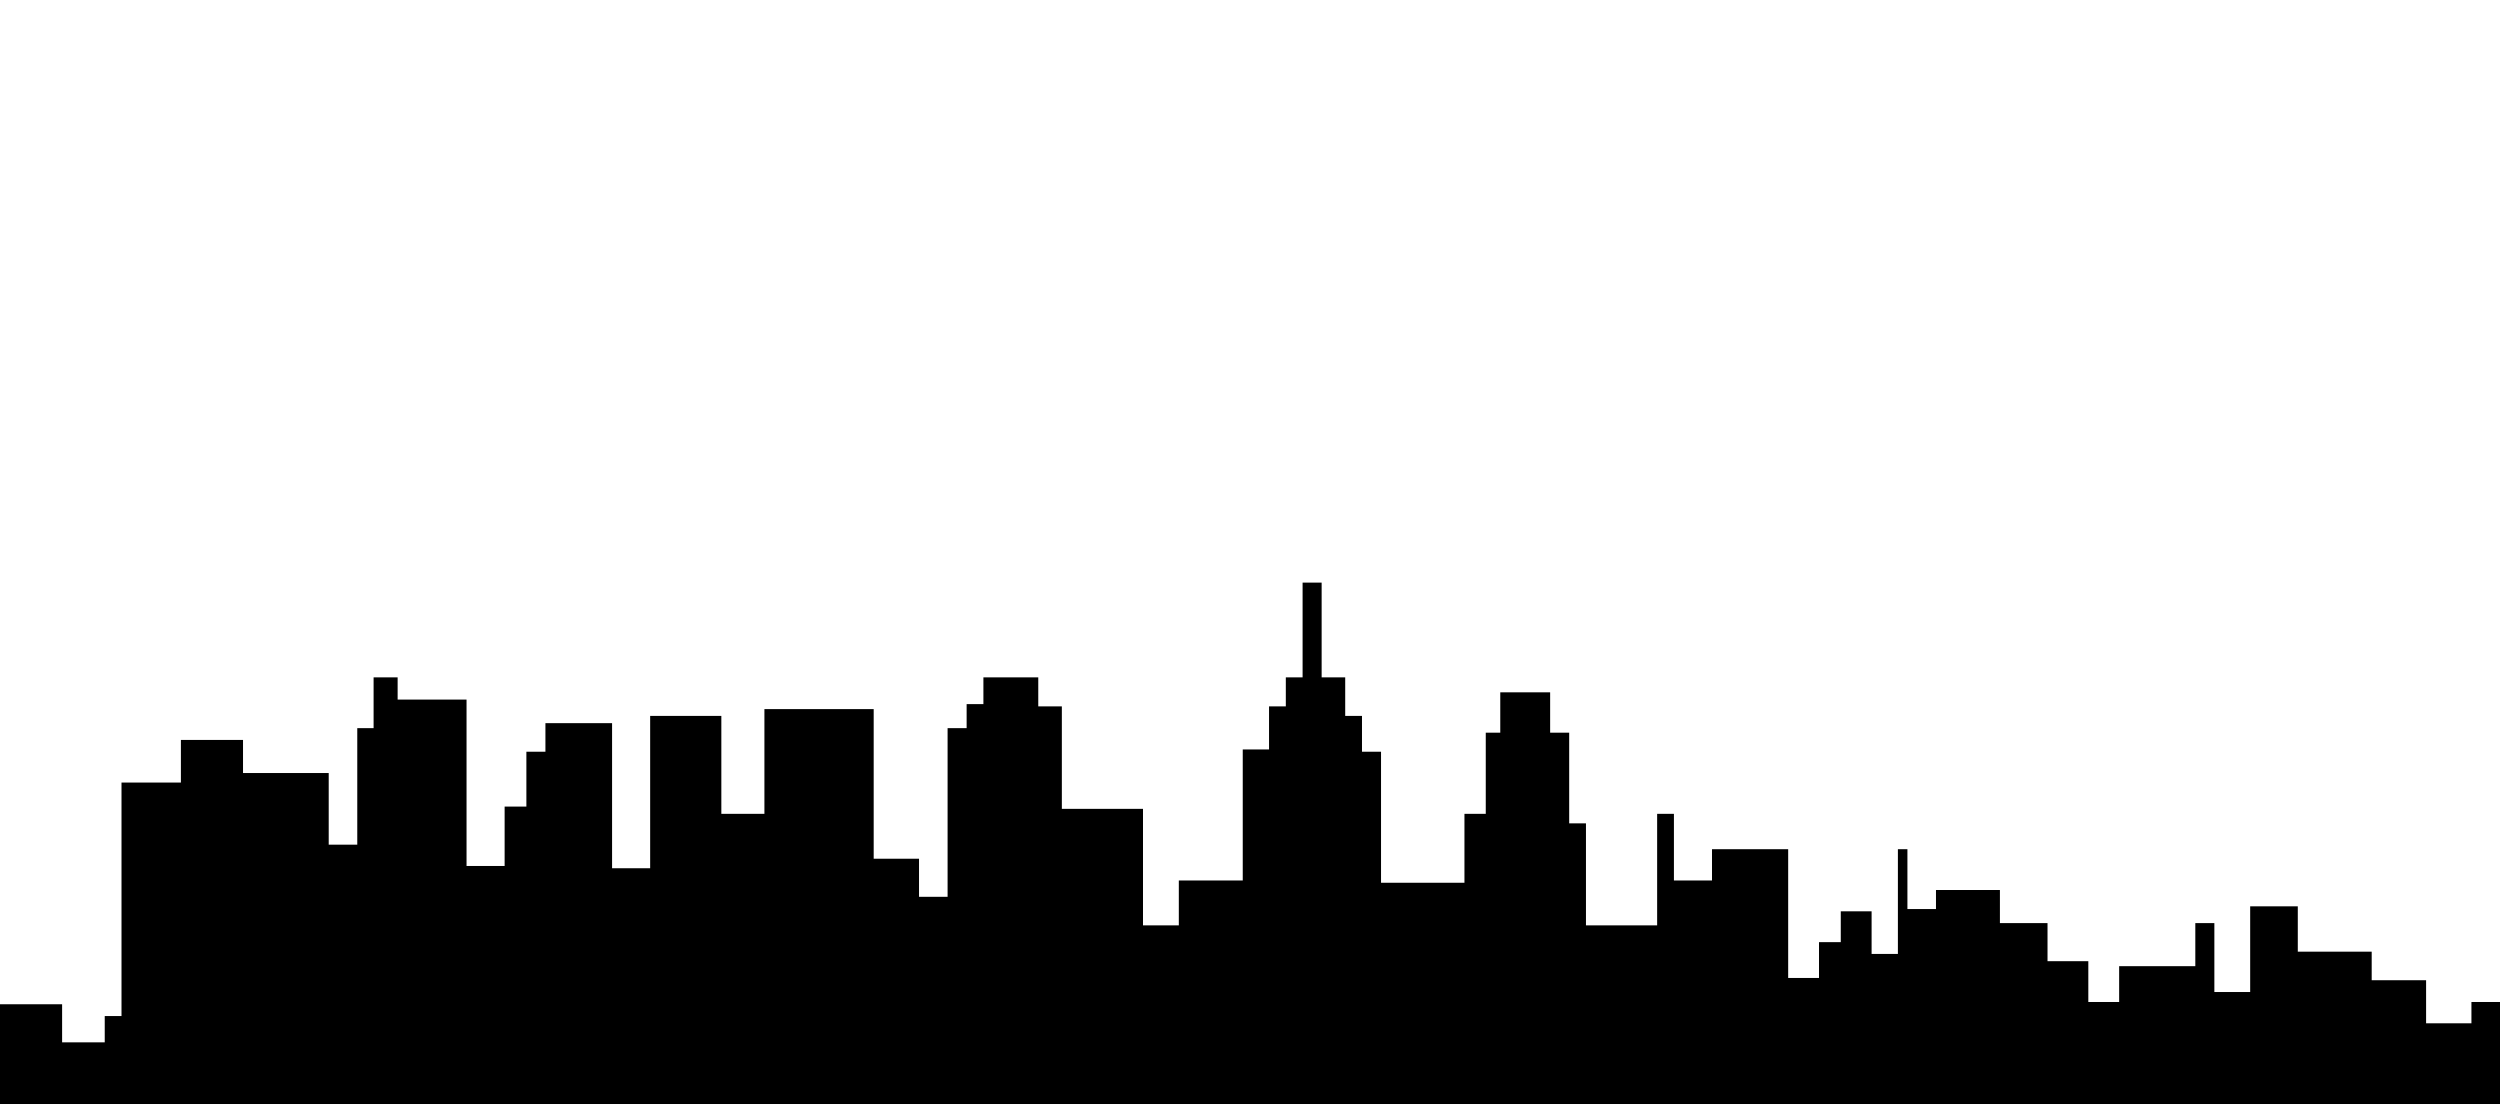
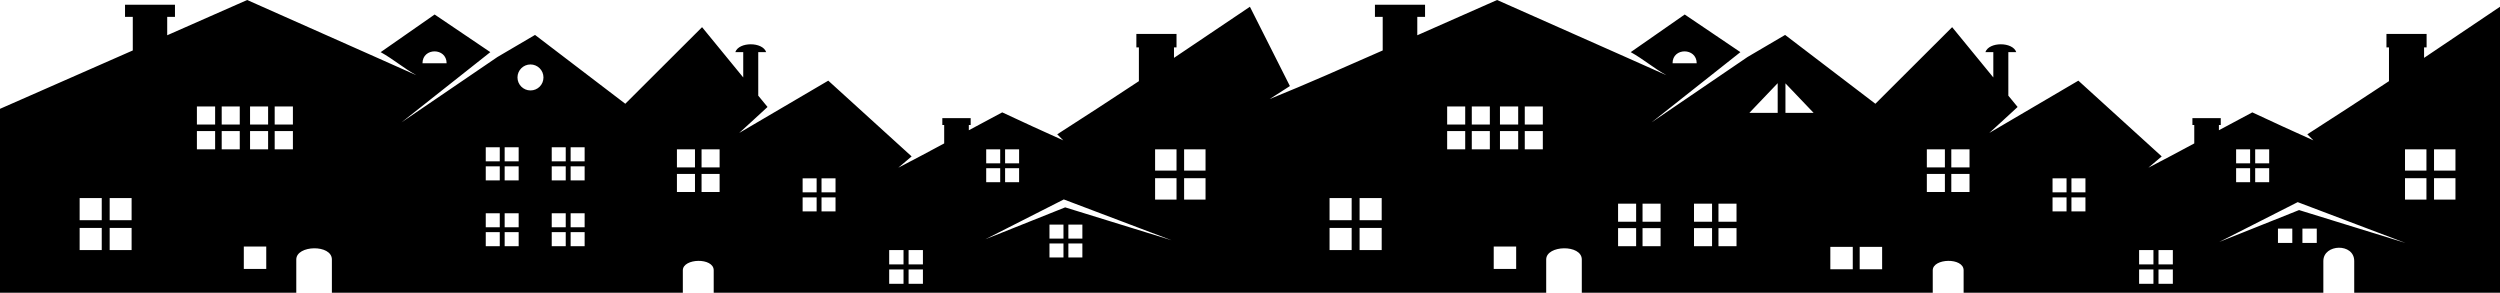
- <svg xmlns="http://www.w3.org/2000/svg" version="1.1" id="svg2" x="0px" y="0px" viewBox="0 0 551.4 243.5" style="enable-background:new 0 0 551.4 243.5;" xml:space="preserve">
-   <polygon points="545.1,221 545.1,225.7 535.1,225.7 535.1,216.2 523.1,216.2 523.1,209.9 506.8,209.9 506.8,199.9 496.3,199.9   496.3,218.8 488.4,218.8 488.4,203.6 484.2,203.6 484.2,213.1 467.4,213.1 467.4,221 460.6,221 460.6,212 451.6,212 451.6,203.6   441.1,203.6 441.1,196.3 427,196.3 427,200.5 420.7,200.5 420.7,187.3 418.6,187.3 418.6,210.4 412.8,210.4 412.8,201 406,201   406,207.8 401.2,207.8 401.2,215.7 394.4,215.7 394.4,187.3 377.6,187.3 377.6,194.2 369.2,194.2 369.2,179.5 365.5,179.5   365.5,204.1 349.8,204.1 349.8,181.6 346.1,181.6 346.1,161.6 341.9,161.6 341.9,152.7 330.9,152.7 330.9,161.6 327.7,161.6   327.7,179.5 323,179.5 323,194.7 304.6,194.7 304.6,165.8 300.4,165.8 300.4,157.9 296.7,157.9 296.7,149.4 291.5,149.4   291.5,128.5 287.3,128.5 287.3,149.4 283.6,149.4 283.6,155.8 279.9,155.8 279.9,165.3 274.1,165.3 274.1,194.2 260,194.2   260,204.1 252.1,204.1 252.1,178.4 234.2,178.4 234.2,155.8 229,155.8 229,149.4 216.9,149.4 216.9,155.3 213.2,155.3 213.2,160.6   209,160.6 209,197.8 202.7,197.8 202.7,189.4 192.7,189.4 192.7,156.4 168.6,156.4 168.6,179.5 159.1,179.5 159.1,157.9   143.4,157.9 143.4,191.5 135,191.5 135,159.5 120.3,159.5 120.3,165.8 116.1,165.8 116.1,177.9 111.3,177.9 111.3,191 102.9,191   102.9,154.3 87.7,154.3 87.7,149.4 82.4,149.4 82.4,160.6 78.8,160.6 78.8,186.3 72.5,186.3 72.5,170.5 53.6,170.5 53.6,163.2   39.9,163.2 39.9,172.6 26.8,172.6 26.8,224.1 23.1,224.1 23.1,229.9 13.7,229.9 13.7,221.5 0,221.5 0,243.5 551.4,243.5 551.4,221   " />
+ <svg xmlns="http://www.w3.org/2000/svg" version="1.1" id="Livello_1" x="0px" y="0px" viewBox="0 0 1481.7 173.5" style="enable-background:new 0 0 1481.7 173.5;" xml:space="preserve">
+   <path d="M1436.7,34.3v-6.2h1.5v-8h-23.8v8h1.5v20c-16,10.6-32.2,21.1-48.4,31.5l3.6,3.6c-12.1-5.4-24.2-11-36.2-16.6l-19.8,10.6  v-3.1h1.1V70h-16.8v4.1h1.1v10.9c-9.1,4.9-18.1,9.7-27.2,14.4l7.9-6.7l-49.4-44.9c-17.6,10.3-35.2,20.7-52.8,31  c5.6-5.2,11.3-10.2,16.8-15.4l-5.5-6.7V30.9h4.7c-2.1-6.2-16.2-6.2-18.3,0h4.7v15l-24.4-29.8l-45.5,45.4L1058,20.7l-22.3,13.1v0  l-56.8,38.7l52.6-41.6l-33-22.3l-32,22.3c7.6,4.2,13.6,9.5,21.2,13.7l-24.9-11.1L887.3,0L840,20.9V10h4.6V2.8h-29.7V10h4.6v19.9  c-22.3,9.8-44.5,19.7-67,28.8l12-7.7L740.8,4c-14.9,10.1-29.9,20.2-45,30.3v-6.2h1.5v-8h-23.8v8h1.5v20  c-16,10.6-32.2,21.1-48.4,31.5l3.6,3.6c-12.1-5.4-24.2-11-36.2-16.6l-19.8,10.6v-3.1h1.1V70h-16.8v4.1h1.1v10.9  c-9.1,4.9-18.1,9.7-27.2,14.4l7.9-6.7l-49.4-44.9c-17.6,10.3-35.2,20.7-52.8,31c5.6-5.2,11.3-10.2,16.8-15.4l-5.5-6.7V30.9h4.7  c-2.1-6.2-16.2-6.2-18.3,0h4.7v15l-24.4-29.8l-45.5,45.4l-53.5-40.8l-22.3,13.1l0,0L238,72.5l52.6-41.6l-33-22.3l-35.7,24.9l3.7-2.6  c7.6,4.2,13.6,9.5,21.2,13.7l-24.9-11.1L146.5,0L99.1,20.9V10h4.6V2.8H74.1V10h4.6v19.9L0,64.5v109h175.6v-19.7  c0-8.6,21.1-9.1,21.1,0v19.7h208l0-13.3c0-7.2,18.3-7.7,18.3,0l0,13.3h493.4v-19.7c0-8.6,21.1-9.1,21.1,0v19.7h208l0-13.3  c0-7.2,18.3-7.7,18.3,0l0,13.3H1377l0-18.8c0-10.2,18.3-10.8,18.3,0l0,18.8h86.4V4C1466.7,14.1,1451.8,24.2,1436.7,34.3z   M1005.6,37.5h-14.3C991.2,28.1,1005.6,28.1,1005.6,37.5z M264.7,37.5h-14.3C250.4,28.1,264.7,28.1,264.7,37.5z M60.3,148.2H47.2  v-13.1h13.1V148.2z M60.3,130.5H47.2v-13.1h13.1V130.5z M78,148.2H65v-13.1H78V148.2z M78,130.5H65v-13.1H78V130.5z M127.5,88.5  h-10.8V77.7h10.8V88.5z M127.5,73.8h-10.8V63.1h10.8V73.8z M142.1,88.5h-10.7V77.7h10.7V88.5z M142.1,73.8h-10.7V63.1h10.7V73.8z   M157.8,159.4h-13.3v-13.3h13.3V159.4z M158.9,88.5h-10.7V77.7h10.7V88.5z M158.9,73.8h-10.7V63.1h10.7V73.8z M173.6,88.5h-10.8  V77.7h10.8V88.5z M173.6,73.8h-10.8V63.1h10.8V73.8z M296.2,145.9h-8.3v-8.3h8.3V145.9z M296.2,134.7h-8.3v-8.3h8.3V134.7z   M296.2,106.9h-8.3v-8.3h8.3V106.9z M296.2,95.6h-8.3v-8.3h8.3V95.6z M307.4,145.9h-8.3v-8.3h8.3V145.9z M307.4,134.7h-8.3v-8.3h8.3  V134.7z M307.4,106.9h-8.3v-8.3h8.3V106.9z M307.4,95.6h-8.3v-8.3h8.3V95.6z M314.4,53.6c-4.2,0-7.7-3.4-7.7-7.7  c0-4.2,3.4-7.7,7.7-7.7c4.2,0,7.7,3.4,7.7,7.7C322.1,50.2,318.7,53.6,314.4,53.6z M335.2,145.9H327v-8.3h8.3V145.9z M335.2,134.7  H327v-8.3h8.3V134.7z M335.2,106.9H327v-8.3h8.3V106.9z M335.2,95.6H327v-8.3h8.3V95.6z M346.5,145.9h-8.3v-8.3h8.3V145.9z   M346.5,134.7h-8.3v-8.3h8.3V134.7z M346.5,106.9h-8.3v-8.3h8.3V106.9z M346.5,95.6h-8.3v-8.3h8.3V95.6z M411.9,113.8h-10.7v-10.7  h10.7V113.8z M411.9,99.2h-10.7V88.5h10.7V99.2z M426.5,113.8h-10.7v-10.7h10.7V113.8z M426.5,99.2h-10.7V88.5h10.7V99.2z   M484,125.3h-8.3V117h8.3V125.3z M484,114h-8.3v-8.3h8.3V114z M495.2,125.3h-8.3V117h8.3V125.3z M495.2,114h-8.3v-8.3h8.3V114z   M535.4,168.2H527v-8.5h8.5V168.2z M535.4,156.7H527v-8.5h8.5V156.7z M547,168.2h-8.5v-8.5h8.5V168.2z M547,156.7h-8.5v-8.5h8.5  V156.7z M595.7,88.5h8.3v8.3h-8.3V88.5z M595.7,99.7h8.3v8.3h-8.3V99.7z M584.5,88.5h8.3v8.3h-8.3V88.5z M584.5,99.7h8.3v8.3h-8.3  V99.7z M630.2,152.6H622v-8.3h8.3V152.6z M630.2,141.4H622v-8.3h8.3V141.4z M641.5,152.6h-8.3v-8.3h8.3V152.6z M641.5,141.4h-8.3  v-8.3h8.3V141.4z M631.3,122.9l-47.3,18.9l46.5-23.6l63.9,24.2L631.3,122.9z M697.3,118.3h-12.7v-12.7h12.7V118.3z M697.3,101.1  h-12.7V88.5h12.7V101.1z M714.5,118.3h-12.7v-12.7h12.7V118.3z M714.5,101.1h-12.7V88.5h12.7V101.1z M801.1,148.2h-13.1v-13.1h13.1  V148.2z M801.1,130.5h-13.1v-13.1h13.1V130.5z M818.9,148.2h-13.1v-13.1h13.1V148.2z M818.9,130.5h-13.1v-13.1h13.1V130.5z   M868.4,88.5h-10.7V77.7h10.7V88.5z M868.4,73.8h-10.7V63.1h10.7V73.8z M883,88.5h-10.7V77.7H883V88.5z M883,73.8h-10.7V63.1H883  V73.8z M898.6,159.4h-13.3v-13.3h13.3V159.4z M899.8,88.5H889V77.7h10.8V88.5z M899.8,73.8H889V63.1h10.8V73.8z M914.4,88.5h-10.7  V77.7h10.7V88.5z M914.4,73.8h-10.7V63.1h10.7V73.8z M969.7,145.9H959v-10.7h10.7V145.9z M969.7,131.4H959v-10.7h10.7V131.4z   M984.2,145.9h-10.7v-10.7h10.7V145.9z M984.2,131.4h-10.7v-10.7h10.7V131.4z M1014.7,145.9H1004v-10.7h10.7V145.9z M1014.7,131.4  H1004v-10.7h10.7V131.4z M1029.2,145.9h-10.7v-10.7h10.7V145.9z M1029.2,131.4h-10.7v-10.7h10.7V131.4z M1053.6,66.9h-16.7v-0.1  l16.7-17.5V66.9z M1074.9,66.9h-16.7V49.4L1074.9,66.9L1074.9,66.9z M1098.1,159.6h-13.3v-13.3h13.3V159.6z M1115.5,159.6h-13.3  v-13.3h13.3V159.6z M1152.7,113.8H1142v-10.7h10.7V113.8z M1152.7,99.2H1142V88.5h10.7V99.2z M1167.3,113.8h-10.8v-10.7h10.8V113.8z   M1167.3,99.2h-10.8V88.5h10.8V99.2z M1224.8,125.3h-8.3V117h8.3V125.3z M1224.8,114h-8.3v-8.3h8.3V114z M1236,125.3h-8.3V117h8.3  V125.3z M1236,114h-8.3v-8.3h8.3V114z M1276.3,168.2h-8.5v-8.5h8.5V168.2z M1276.3,156.7h-8.5v-8.5h8.5V156.7z M1287.8,168.2h-8.5  v-8.5h8.5V168.2z M1287.8,156.7h-8.5v-8.5h8.5V156.7z M1336.6,88.5h8.3v8.3h-8.3V88.5z M1336.6,99.7h8.3v8.3h-8.3V99.7z   M1325.3,88.5h8.3v8.3h-8.3V88.5z M1325.3,99.7h8.3v8.3h-8.3V99.7z M1358.6,144h-8.5v-8.5h8.5V144z M1373.1,144h-8.5v-8.5h8.5V144z   M1362.6,124.5l-47.3,18.9l46.5-23.6l63.9,24.2L1362.6,124.5z M1438.1,118.3h-12.7v-12.7h12.7V118.3z M1438.1,101.1h-12.7V88.5h12.7  V101.1z M1455.3,118.3h-12.7v-12.7h12.7V118.3z M1455.3,101.1h-12.7V88.5h12.7V101.1z" />
</svg>
